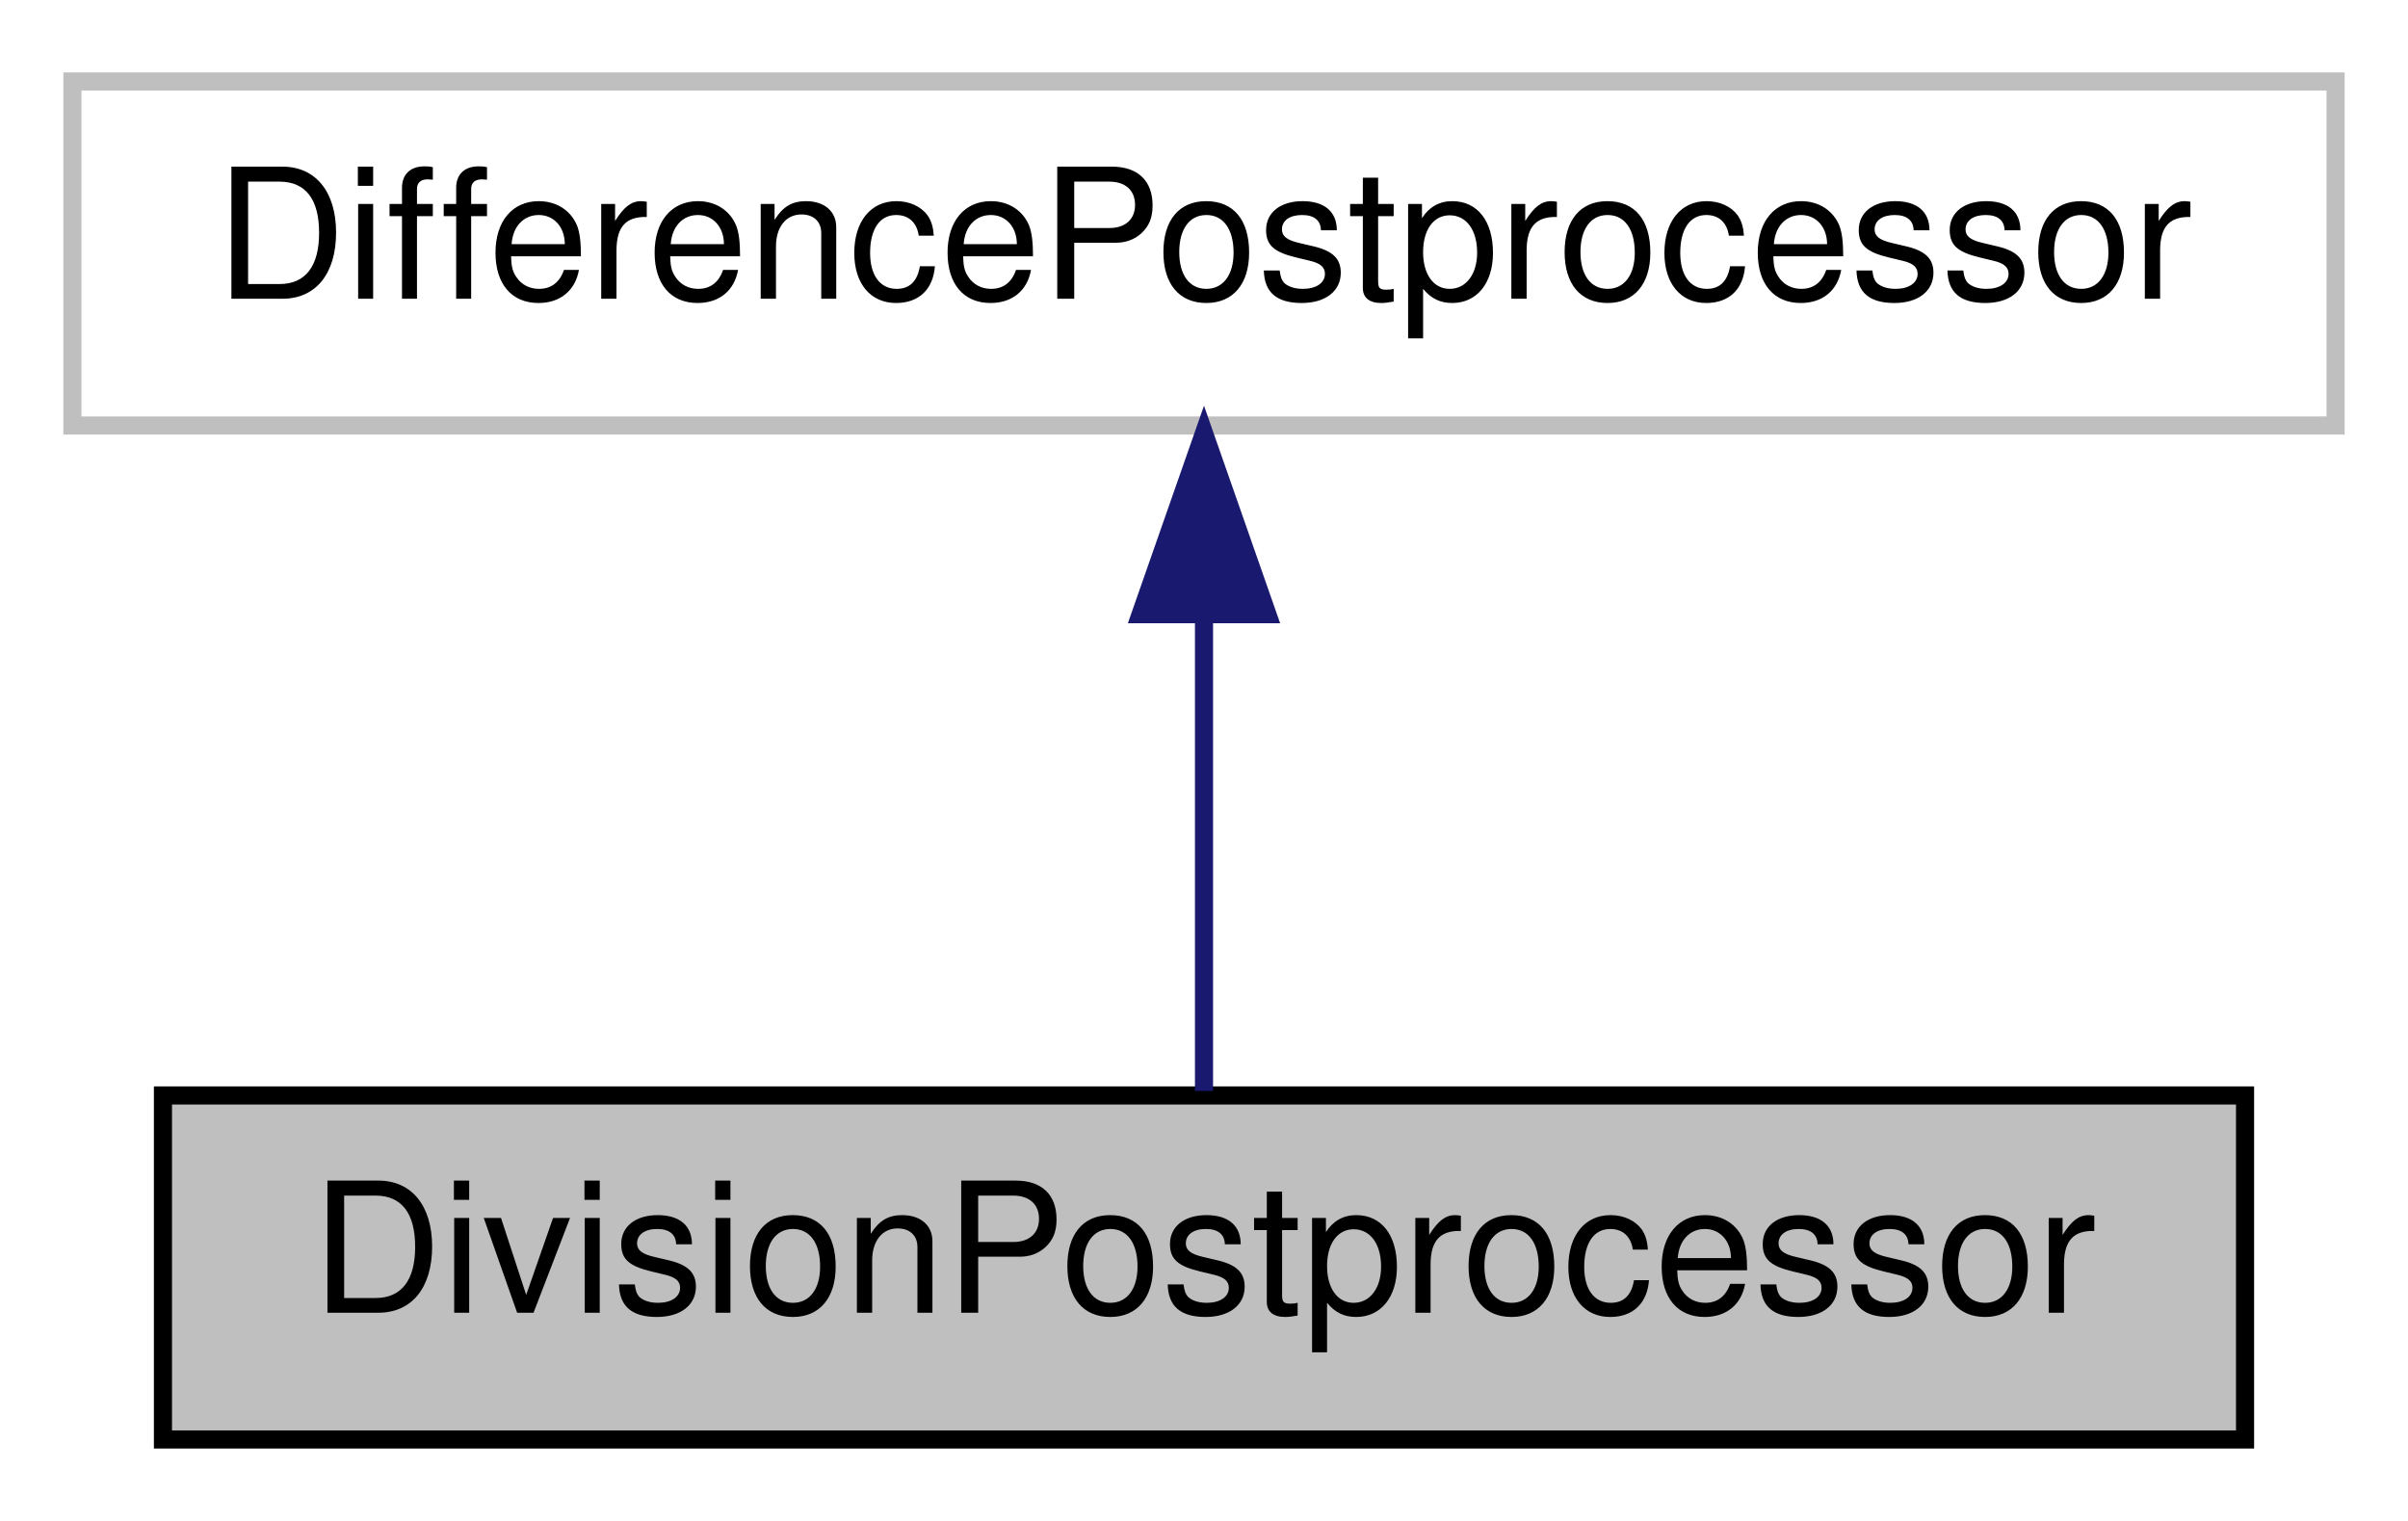
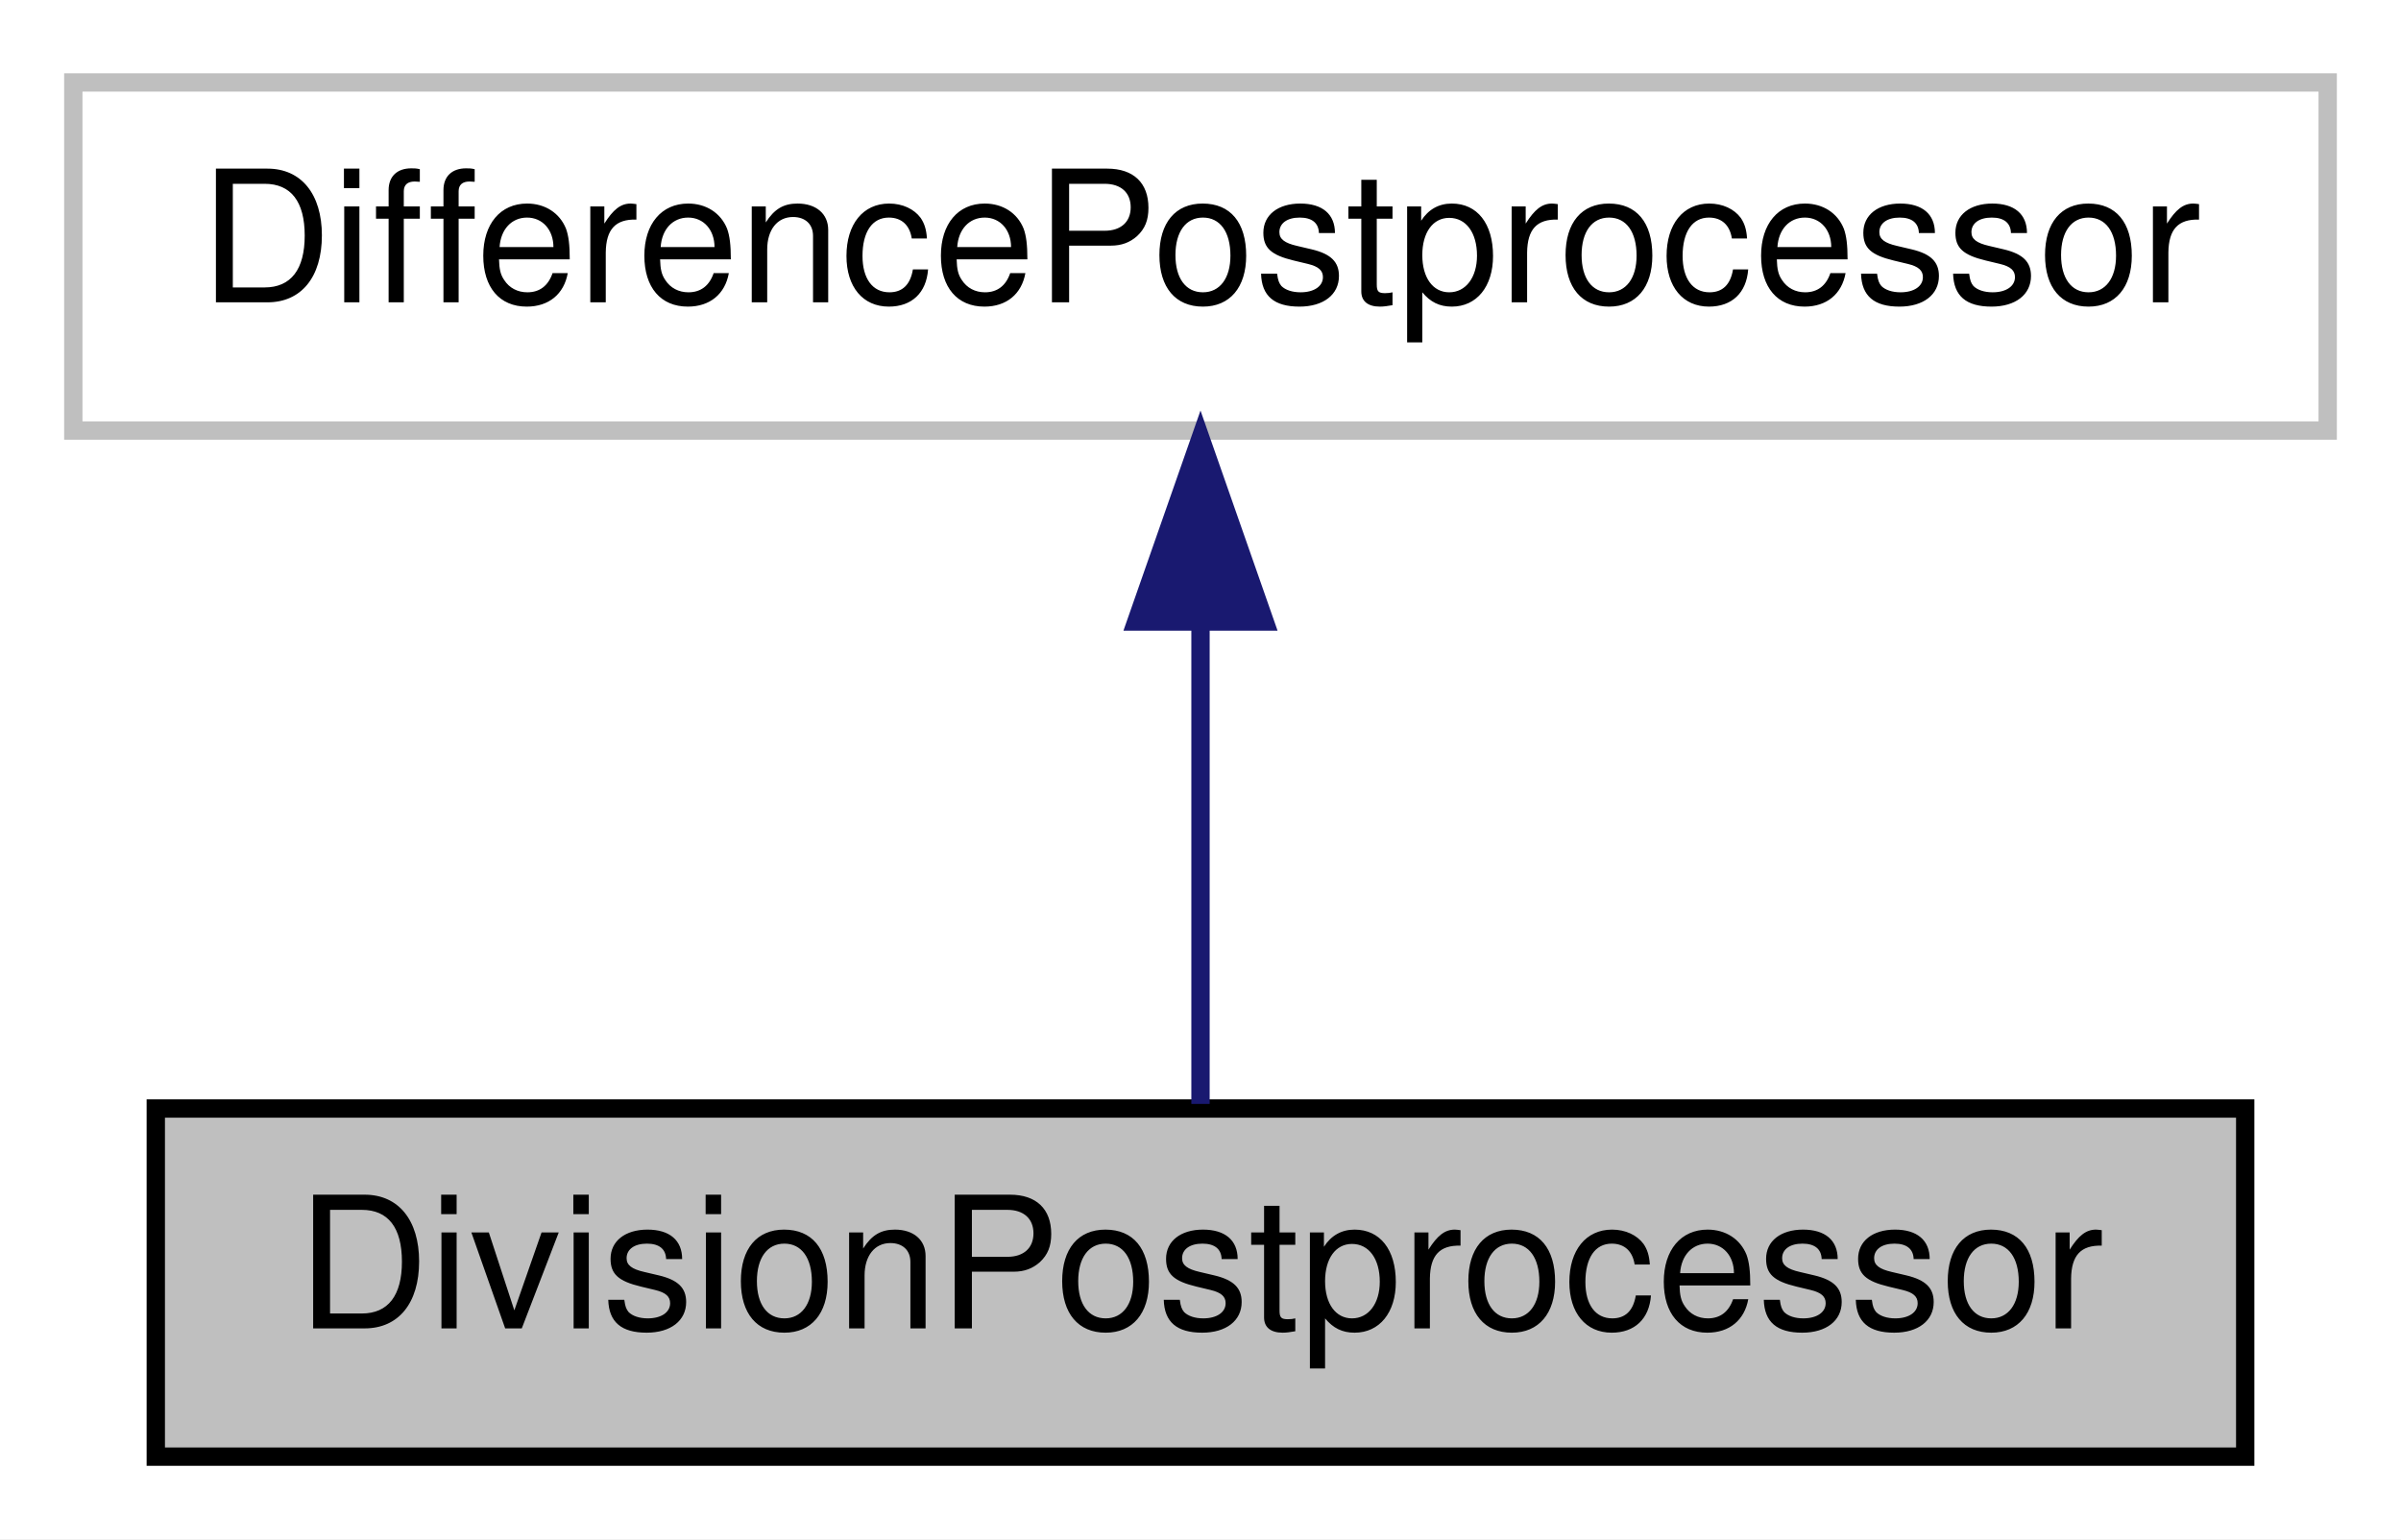
- <svg xmlns="http://www.w3.org/2000/svg" xmlns:xlink="http://www.w3.org/1999/xlink" width="133pt" height="84pt" viewBox="0.00 0.00 133.00 84.00">
+ <svg xmlns="http://www.w3.org/2000/svg" xmlns:xlink="http://www.w3.org/1999/xlink" width="131pt" height="84pt" viewBox="0.00 0.00 131.00 84.00">
  <g id="graph0" class="graph" transform="scale(1 1) rotate(0) translate(4 80)">
-     <polygon fill="white" stroke="transparent" points="-4,4 -4,-80 129,-80 129,4 -4,4" />
+     <polygon fill="white" stroke="transparent" points="-4,4 -4,-80 127,-80 127,4 -4,4" />
    <g id="node1" class="node">
      <g id="a_node1">
        <a xlink:title=" ">
-           <polygon fill="#bfbfbf" stroke="black" points="5,-0.5 5,-19.5 120,-19.5 120,-0.5 5,-0.5" />
-           <text text-anchor="middle" x="62.5" y="-7.5" font-family="Helvetica,sans-Serif" font-size="10.00">DivisionPostprocessor</text>
+           <polygon fill="#bfbfbf" stroke="black" points="4.5,-0.5 4.5,-19.5 118.5,-19.5 118.5,-0.5 4.5,-0.5" />
+           <text text-anchor="middle" x="61.5" y="-7.5" font-family="Helvetica,sans-Serif" font-size="10.00">DivisionPostprocessor</text>
        </a>
      </g>
    </g>
    <g id="node2" class="node">
      <g id="a_node2">
        <a xlink:title=" ">
-           <polygon fill="white" stroke="#bfbfbf" points="0,-56.5 0,-75.5 125,-75.5 125,-56.5 0,-56.5" />
-           <text text-anchor="middle" x="62.5" y="-63.5" font-family="Helvetica,sans-Serif" font-size="10.00">DifferencePostprocessor</text>
+           <polygon fill="white" stroke="#bfbfbf" points="0,-56.5 0,-75.5 123,-75.5 123,-56.5 0,-56.5" />
+           <text text-anchor="middle" x="61.5" y="-63.5" font-family="Helvetica,sans-Serif" font-size="10.00">DifferencePostprocessor</text>
        </a>
      </g>
    </g>
    <g id="edge1" class="edge">
-       <path fill="none" stroke="midnightblue" d="M62.5,-45.8C62.5,-36.91 62.5,-26.78 62.5,-19.75" />
-       <polygon fill="midnightblue" stroke="midnightblue" points="59,-46.08 62.5,-56.08 66,-46.08 59,-46.08" />
+       <path fill="none" stroke="midnightblue" d="M61.5,-45.8C61.5,-36.91 61.5,-26.78 61.5,-19.75" />
+       <polygon fill="midnightblue" stroke="midnightblue" points="58,-46.08 61.5,-56.08 65,-46.08 58,-46.08" />
    </g>
  </g>
</svg>
